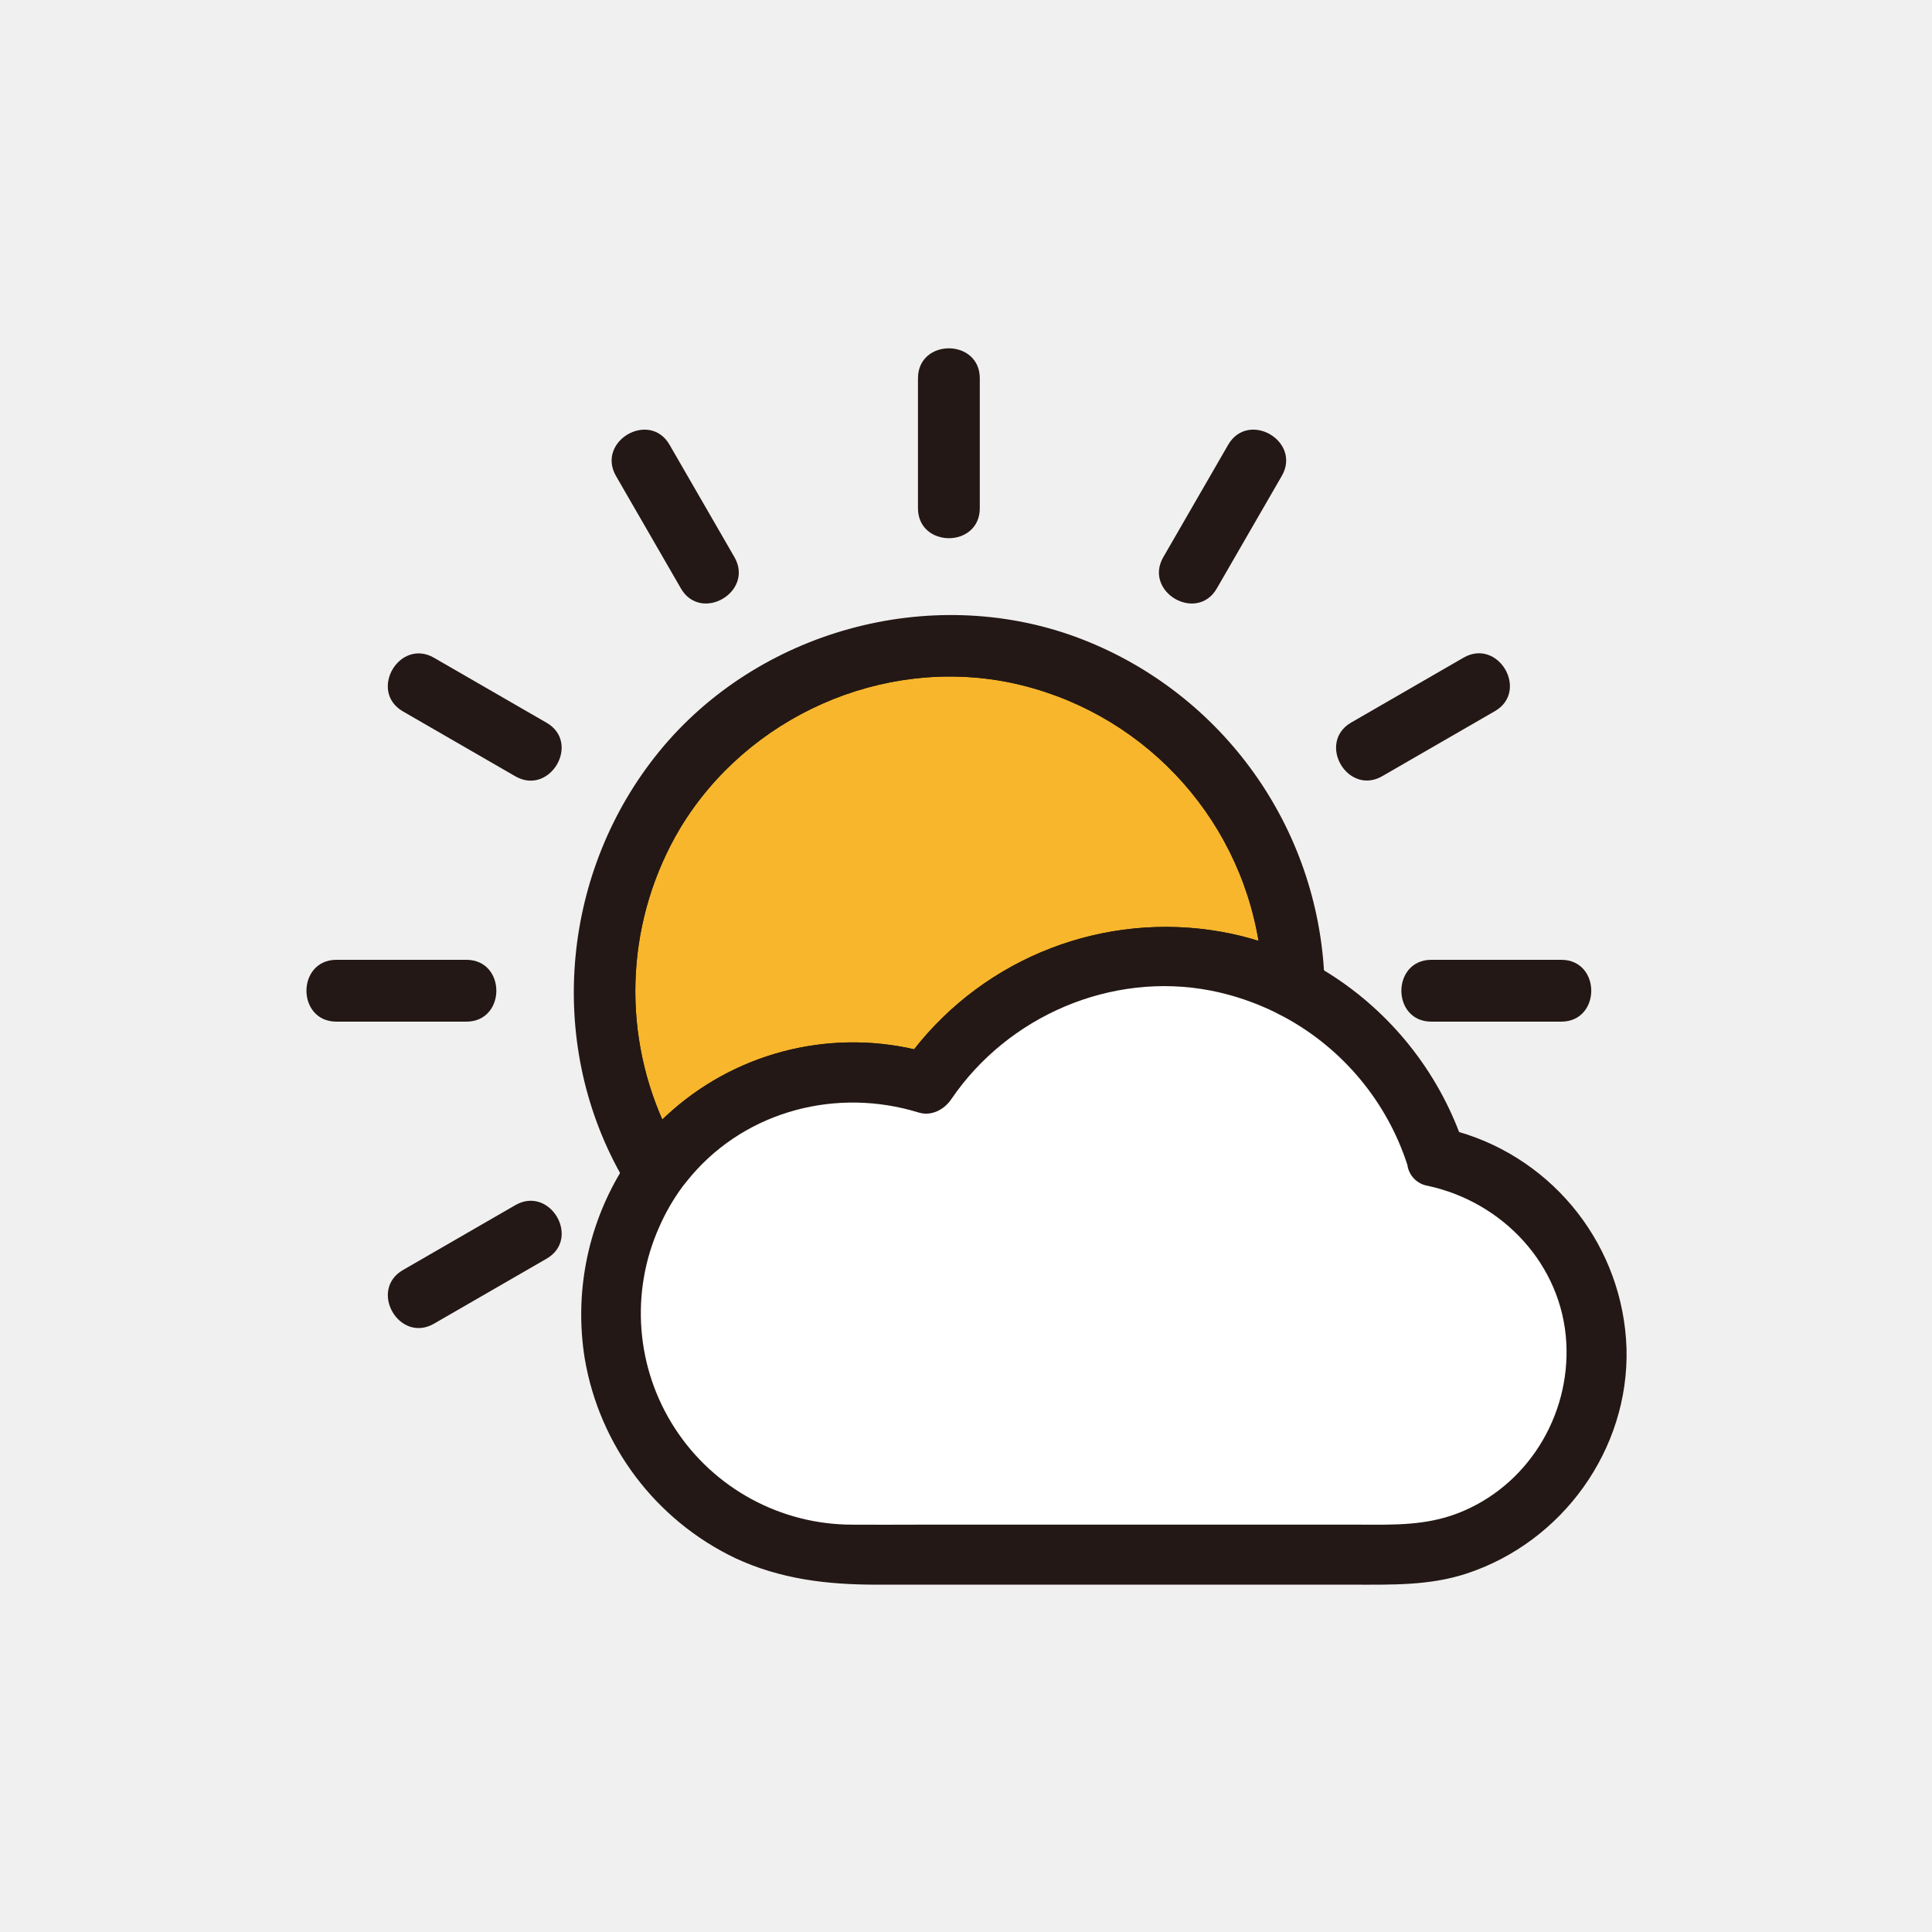
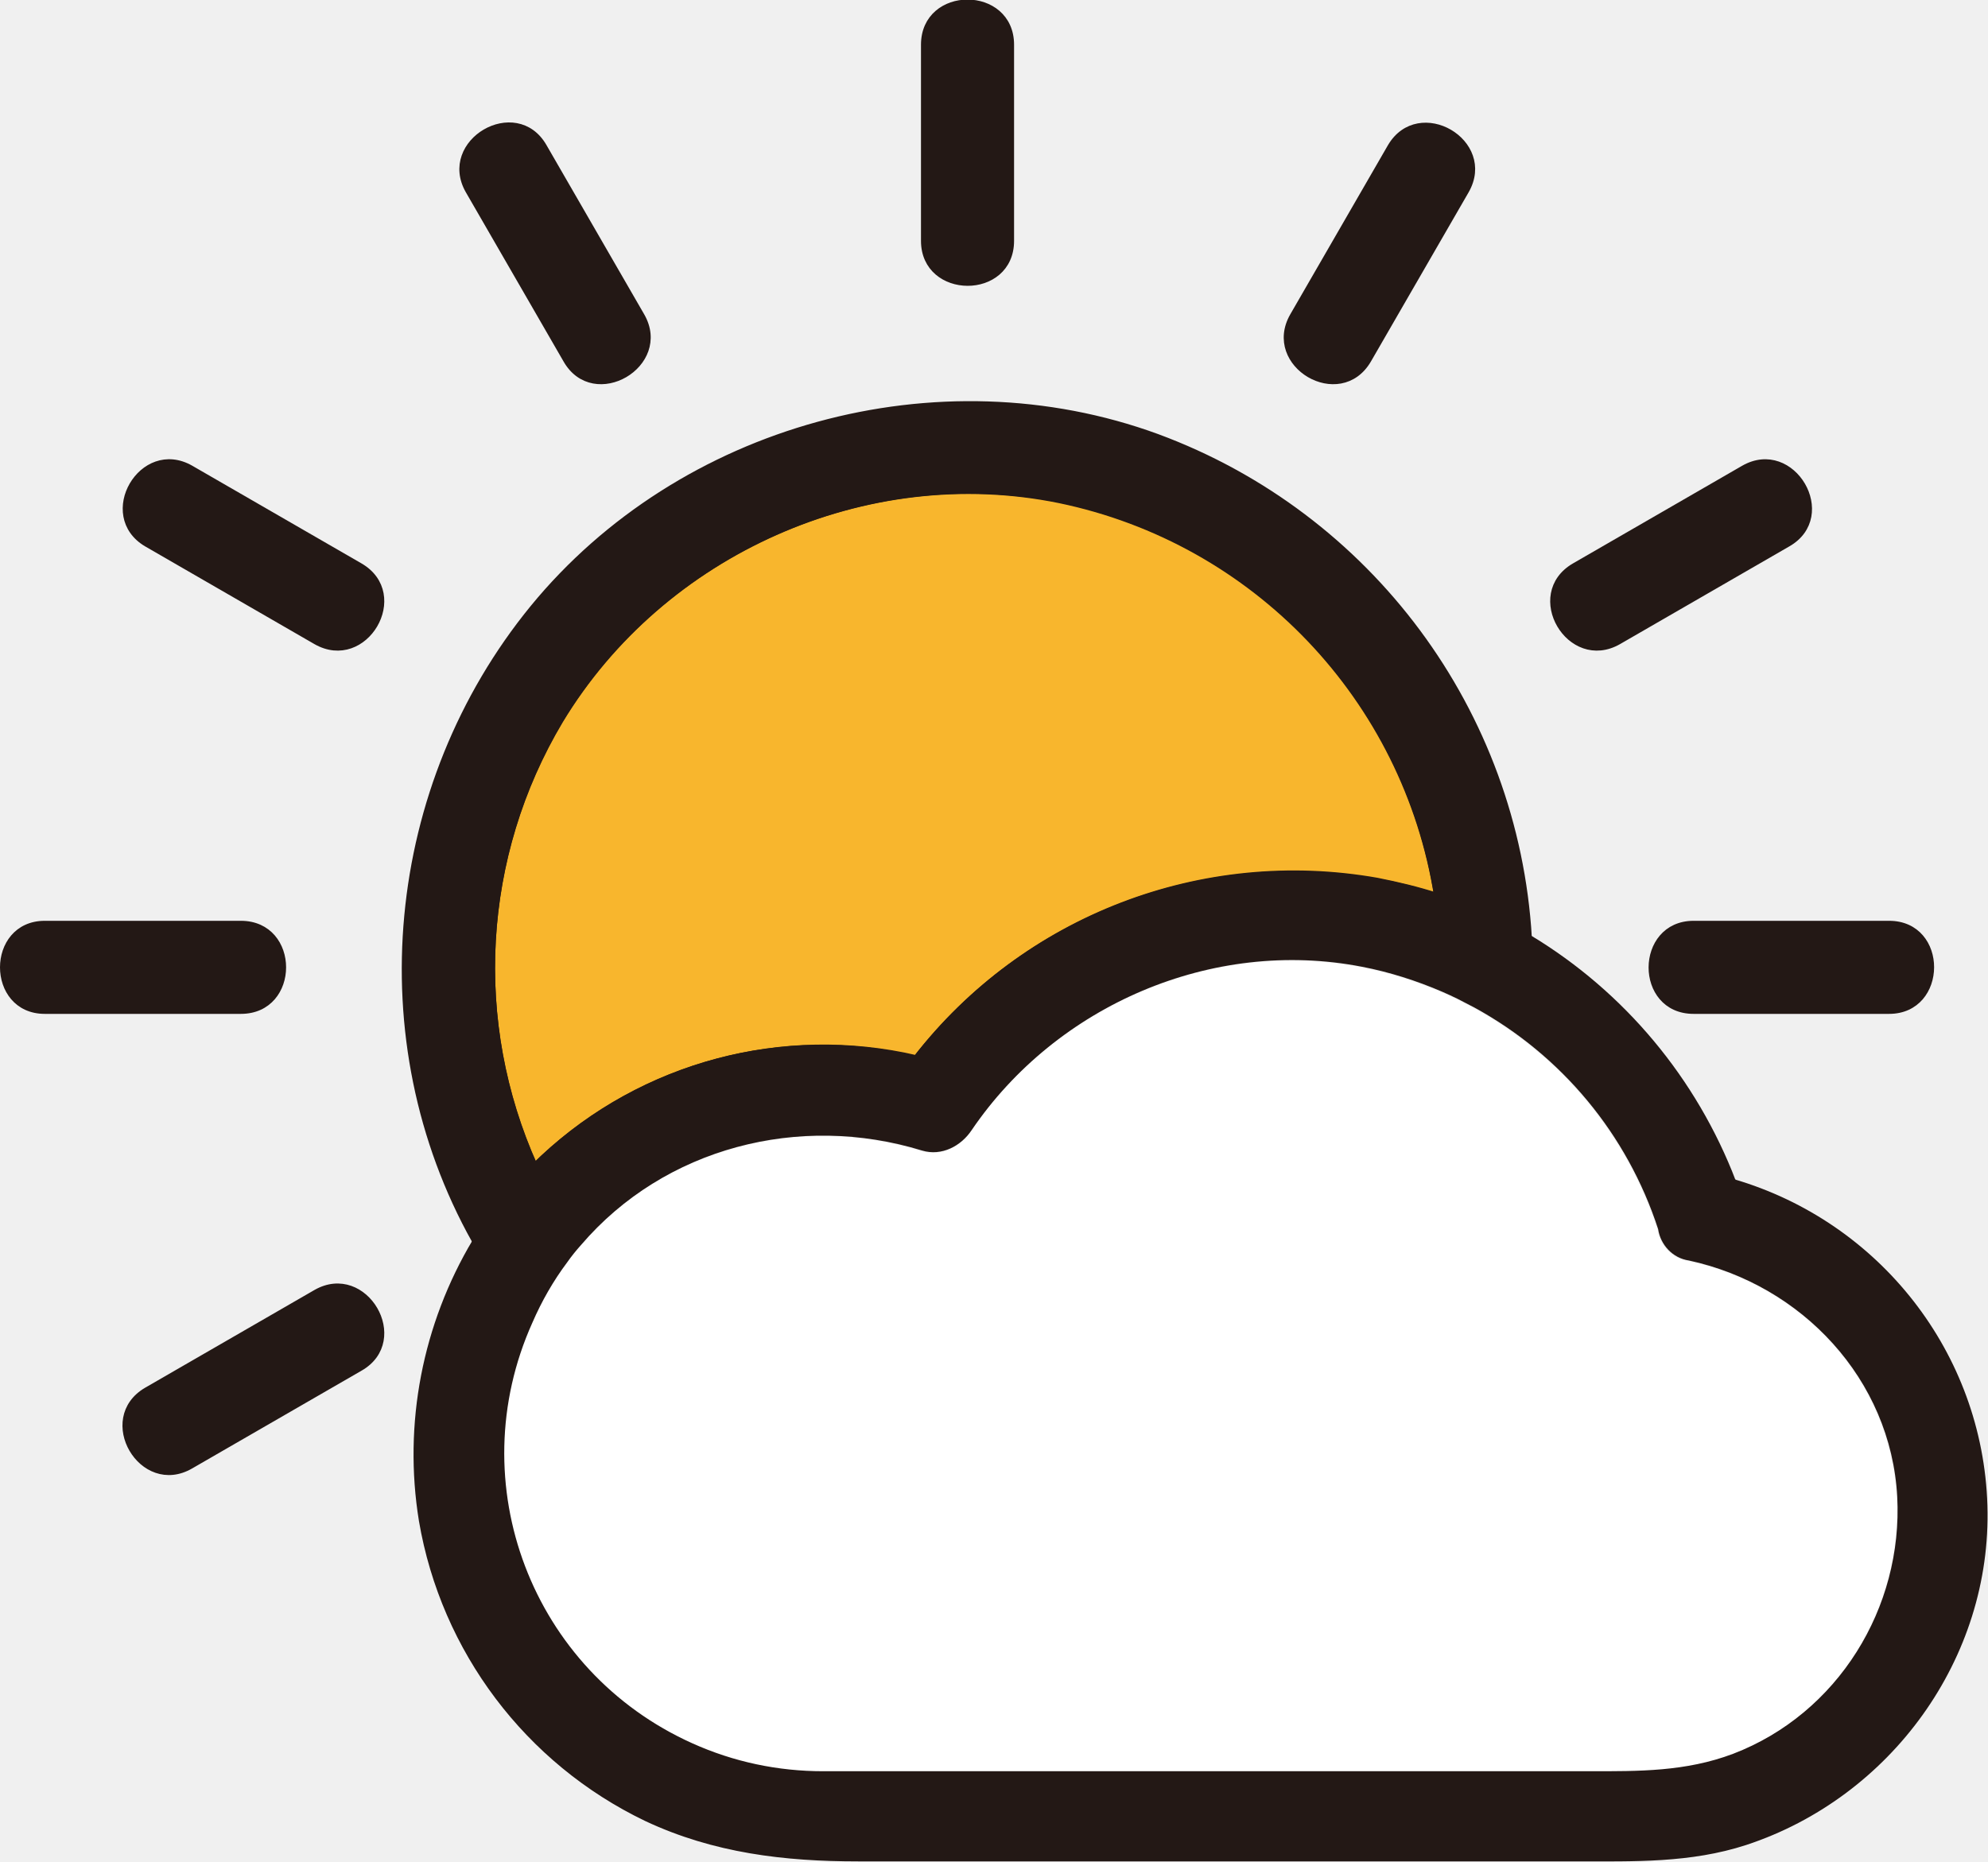
- <svg xmlns="http://www.w3.org/2000/svg" viewBox="0 0 500 500">
-   <defs>
-     <style>.cls-1{fill:#f8b62d;}.cls-1,.cls-2{stroke:#231815;stroke-miterlimit:10;}.cls-2,.cls-4{fill:#231815;}.cls-3{fill:#fff;}</style>
-   </defs>
-   <g data-name="图层 1" id="图层_1">
-     <path class="cls-1" d="M236.75,272.11A82.26,82.26,0,0,1,316,241.64a76.19,76.19,0,0,1,10.36,2.59,82.65,82.65,0,0,0-64.92-68.08C228.11,169.4,193.17,185,175.64,214a83,83,0,0,0-4.41,76.58c.47-.46.94-.92,1.42-1.37A70.52,70.52,0,0,1,236.75,272.11Z" />
-     <path class="cls-2" d="M171.23,290.58A83,83,0,0,1,175.64,214c17.54-28.95,52.48-44.6,85.76-37.86a82.65,82.65,0,0,1,64.92,68.08,78.27,78.27,0,0,1,15.84,7.19,98,98,0,0,0-63.86-86.09c-37.69-13.82-81.9-1.62-107.27,29.43-25,30.6-29.26,74.3-10,108.8A67.76,67.76,0,0,1,171.23,290.58Z" />
-     <path class="cls-2" d="M253.07,131.54V97.89c0-9.65-15-9.67-15,0v33.65C238.07,141.19,253.07,141.21,253.07,131.54Zm-7.5-33.65v0Z" />
-     <path class="cls-2" d="M176.66,152.05c4.83,8.36,17.79.81,13-7.57l-16.83-29.15c-4.83-8.36-17.79-.81-13,7.57Zm6.48-3.79-16.83-29.15Z" />
-     <path class="cls-2" d="M141.22,187.49l-29.15-16.83c-8.37-4.84-15.94,8.12-7.57,13l29.15,16.83C142,205.28,149.59,192.32,141.22,187.49Zm-32.93-10.35L137.44,194Z" />
-     <path class="cls-2" d="M87.06,263.9h33.65c9.65,0,9.67-15,0-15H87.06C77.4,248.9,77.39,263.9,87.06,263.9Zm33.65-7.5h0Z" />
-     <path class="cls-2" d="M112.08,342.13l29.15-16.83c8.36-4.83.81-17.79-7.57-13l-29.15,16.83C96.15,334,103.69,347,112.08,342.13Zm25.36-23.3-29.15,16.83Z" />
-     <path class="cls-2" d="M370.42,263.9h33.65c9.65,0,9.67-15,0-15H370.42C360.77,248.9,360.75,263.9,370.42,263.9Zm0-7.5h0Z" />
-     <path class="cls-2" d="M357.48,200.44l29.15-16.83c8.36-4.83.81-17.79-7.57-13l-29.15,16.83C341.55,192.32,349.1,205.28,357.48,200.44Zm25.36-23.3L353.7,194Z" />
-     <path class="cls-2" d="M314.47,152.05l16.83-29.15c4.84-8.37-8.12-15.94-13-7.57l-16.83,29.15C296.68,152.86,309.64,160.42,314.47,152.05Zm10.35-32.93L308,148.27Z" />
-     <path class="cls-2" d="M377.25,293.37c.54,1.41,1.05,2.84,1.51,4.29a7.08,7.08,0,0,1,.16,4.09,51.75,51.75,0,0,1-17.73,100.37H220.54a62.23,62.23,0,0,1-55-91.35c-1-1.44-1.95-2.9-2.86-4.4-.56-.93-1.1-1.87-1.62-2.81a71.25,71.25,0,0,0-9.23,48,69.75,69.75,0,0,0,38.58,51.19c11.68,5.47,23.78,6.86,36.45,6.86H350.31c9.8,0,19.5.28,29-2.82,24.63-8.06,41.85-31.83,41.13-57.87A59.93,59.93,0,0,0,377.25,293.37Z" />
-     <path class="cls-2" d="M220.54,277.65a62.16,62.16,0,0,1,19.18,3,73.75,73.75,0,0,1,87.48-28.16,82.09,82.09,0,0,0-.89-8.29A76.19,76.19,0,0,0,316,241.64a82.26,82.26,0,0,0-79.21,30.47c1.67.38,3.32.82,5,1.33l-8.47,3.45q1.68-2.46,3.5-4.78a70.52,70.52,0,0,0-64.11,17.1c-.48.45-1,.91-1.42,1.38a78.51,78.51,0,0,0,3.63,7.06A62.05,62.05,0,0,1,220.54,277.65Z" />
-     <path class="cls-2" d="M241.72,273.44c-1.65-.51-3.3-.95-5-1.33q-1.82,2.32-3.5,4.78Z" />
-     <path class="cls-2" d="M342.22,260.28A74,74,0,0,1,369,292.76a7.49,7.49,0,0,1,4.52-.35c1.26.27,2.5.6,3.73,1a83.68,83.68,0,0,0-35.1-42c.1,1.65.17,3.31.18,5C342.32,257.7,342.28,259,342.22,260.28Z" />
-     <path class="cls-2" d="M369,292.76a73,73,0,0,1,2.53,6.89,51.3,51.3,0,0,1,7.39,2.1,7.08,7.08,0,0,0-.16-4.09c-.46-1.45-1-2.87-1.51-4.29-1.23-.35-2.47-.68-3.73-1A7.49,7.49,0,0,0,369,292.76Z" />
-     <path class="cls-2" d="M342.33,256.4c.06-8.29-11-9.46-14.15-3.5a73.42,73.42,0,0,1,13.39,7A7.44,7.44,0,0,0,342.33,256.4Z" />
-     <path class="cls-2" d="M342.22,260.28c.06-1.29.11-2.59.12-3.89a7.44,7.44,0,0,1-.77,3.46Z" />
-     <path class="cls-2" d="M165.54,310.77a62.36,62.36,0,0,1,9.32-13.13,78.51,78.51,0,0,1-3.63-7.06,67.76,67.76,0,0,0-10.17,13c.53.94,1.06,1.88,1.62,2.81C163.59,307.87,164.56,309.33,165.54,310.77Z" />
-     <path class="cls-2" d="M327.21,252.51l1,.38c3.17-6,14.22-4.79,14.15,3.5,0-1.67-.08-3.33-.18-5a78.27,78.27,0,0,0-15.84-7.19A82.09,82.09,0,0,1,327.21,252.51Z" />
-     <path class="cls-3" d="M405.36,347.5c1,19.06-10.19,37.28-28.18,44.17-8.12,3.11-16.25,2.95-24.71,2.95H237c-5.48,0-11,.05-16.45,0a54.71,54.71,0,0,1-50-77.11,53.89,53.89,0,0,1,6-10.38c.78-1.05,1.59-2.06,2.44-3,14.38-16.69,37.56-22.69,58.65-16.18,3.34,1,6.63-.74,8.47-3.45,14.64-21.53,41.42-33.13,67.15-28.1a66.85,66.85,0,0,1,13.82,4.31c.87.38,1.73.77,2.57,1.18s1.94,1,2.89,1.49a67,67,0,0,1,31.6,38.11,6.37,6.37,0,0,0,5.31,5.44C388.93,311.09,404.25,327.28,405.36,347.5Z" />
-     <path class="cls-4" d="M378.92,301.75a51.75,51.75,0,0,1-17.73,100.37H220.54a62.24,62.24,0,1,1,19.18-121.44,73.75,73.75,0,0,1,87.48-28.16l1,.38a72.34,72.34,0,0,1,13.39,7c.22.14.44.28.65.43A73.93,73.93,0,0,1,369,292.77c.95,2.24,1.8,4.54,2.53,6.89A50.84,50.84,0,0,1,378.92,301.75Zm-1.74,89.92c18-6.89,29.22-25.11,28.18-44.17-1.11-20.22-16.43-36.41-35.82-40.61a6.37,6.37,0,0,1-5.31-5.44,67,67,0,0,0-31.6-38.11c-1-.52-1.91-1-2.89-1.49s-1.7-.8-2.57-1.18a66.85,66.85,0,0,0-13.82-4.31c-25.73-5-52.51,6.57-67.15,28.1-1.84,2.71-5.13,4.48-8.47,3.45-21.09-6.51-44.27-.51-58.65,16.18-.85,1-1.66,2-2.44,3a53.89,53.89,0,0,0-6,10.38,54.71,54.71,0,0,0,50,77.11c5.48.05,11,0,16.45,0H352.47C360.93,394.62,369.06,394.78,377.18,391.67Z" />
+ <svg xmlns="http://www.w3.org/2000/svg" version="1.1" id="Layer_1" x="0px" y="0px" viewBox="0 0 341.7 320" style="enable-background:new 0 0 341.7 320;" xml:space="preserve">
+   <style type="text/css">
+ 	.st0{fill:#F8B62D;stroke:#231815;stroke-miterlimit:10;}
+ 	.st1{fill:#231815;stroke:#231815;stroke-miterlimit:10;}
+ 	.st2{fill:#FFFFFF;}
+ 	.st3{fill:#231815;}
+ </style>
+   <g id="图层_1">
+     <path class="st0" d="M157.4,182c18.7-24.1,49.2-35.8,79.2-30.5c3.5,0.6,7,1.5,10.4,2.6c-5.4-34-31.2-61.1-64.9-68.1   c-33.3-6.8-68.3,8.9-85.8,37.9c-13.9,23.3-15.5,51.9-4.4,76.6c0.5-0.5,0.9-0.9,1.4-1.4C110.5,183,134.6,176.6,157.4,182z" />
+     <path class="st1" d="M91.9,200.4c-11.1-24.7-9.5-53.3,4.4-76.6c17.5-28.9,52.5-44.6,85.8-37.9c33.7,7,59.6,34.1,64.9,68.1   c5.5,1.8,10.8,4.2,15.8,7.2c-2.3-38.8-27.4-72.6-63.9-86.1c-37.7-13.8-81.9-1.6-107.3,29.4c-25,30.6-29.3,74.3-10,108.8   C84.6,208.7,88,204.3,91.9,200.4z" />
+     <path class="st1" d="M173.8,41.4V7.7c0-9.7-15-9.7-15,0v33.7C158.8,51,173.8,51.1,173.8,41.4z M166.3,7.7L166.3,7.7z" />
+     <path class="st1" d="M97.3,61.9c4.8,8.4,17.8,0.8,13-7.6L93.5,25.2c-4.8-8.4-17.8-0.8-13,7.6L97.3,61.9z M103.8,58.1L87,29   L103.8,58.1z" />
+     <path class="st1" d="M61.9,97.3L32.8,80.5c-8.4-4.8-15.9,8.1-7.6,13l29.1,16.8C62.7,115.1,70.3,102.2,61.9,97.3z M29,87l29.2,16.9   L29,87z" />
+     <path class="st1" d="M7.7,173.8h33.7c9.7,0,9.7-15,0-15H7.7C-1.9,158.8-1.9,173.8,7.7,173.8z M41.4,166.3L41.4,166.3z" />
+     <path class="st1" d="M32.8,252l29.1-16.8c8.4-4.8,0.8-17.8-7.6-13L25.2,239C16.8,243.9,24.4,256.9,32.8,252z M58.1,228.7L29,245.5   L58.1,228.7z" />
+     <path class="st1" d="M291.1,173.8h33.6c9.6,0,9.7-15,0-15h-33.6C281.5,158.8,281.4,173.8,291.1,173.8z M291.1,166.3L291.1,166.3z" />
+     <path class="st1" d="M278.2,110.3l29.1-16.8c8.4-4.8,0.8-17.8-7.6-13l-29.1,16.8C262.2,102.2,269.8,115.1,278.2,110.3z M303.5,87   l-29.1,16.9L303.5,87z" />
+     <path class="st1" d="M235.2,61.9L252,32.8c4.8-8.4-8.1-15.9-13-7.6l-16.8,29.1C217.4,62.7,230.3,70.3,235.2,61.9z M245.5,29   l-16.8,29.2L245.5,29z" />
+     <path class="st1" d="M297.9,203.2c0.5,1.4,1,2.8,1.5,4.3c0.5,1.3,0.5,2.7,0.2,4.1c26.9,9.8,40.7,39.5,30.9,66.3   c-7.4,20.4-26.9,34-48.6,34H141.2c-34.4,0-62.2-27.9-62.2-62.2c0-10.2,2.5-20.2,7.2-29.1c-1-1.4-1.9-2.9-2.9-4.4   c-0.6-0.9-1.1-1.9-1.6-2.8c-8.6,14.4-11.9,31.4-9.2,48c3.8,22.3,18.2,41.4,38.6,51.2c11.7,5.5,23.8,6.9,36.4,6.9H271   c9.8,0,19.5,0.3,29-2.8c24.6-8.1,41.9-31.8,41.1-57.9C340.3,232.9,322.8,210.5,297.9,203.2z" />
+     <path class="st1" d="M141.2,187.5c6.5,0,13,1,19.2,3c19-28.6,55.3-40.3,87.5-28.2c-0.2-2.8-0.5-5.5-0.9-8.3   c-3.4-1.1-6.8-1.9-10.3-2.6c-30-5.3-60.5,6.4-79.2,30.5c1.7,0.4,3.3,0.8,5,1.3l-8.5,3.5c1.1-1.6,2.3-3.2,3.5-4.8   c-22.9-5.3-46.9,1.1-64.1,17.1c-0.5,0.5-1,0.9-1.4,1.4c1.1,2.4,2.3,4.8,3.6,7.1C107.4,194.8,123.9,187.5,141.2,187.5z" />
+     <path class="st1" d="M162.4,183.3c-1.6-0.5-3.3-1-5-1.3c-1.2,1.5-2.4,3.1-3.5,4.8L162.4,183.3z" />
+     <path class="st1" d="M262.9,170.1c11.9,8,21.2,19.3,26.8,32.5c1.4-0.6,3-0.7,4.5-0.4c1.3,0.3,2.5,0.6,3.7,1   c-6.7-17.5-19-32.3-35.1-42c0.1,1.6,0.2,3.3,0.2,5C263,167.6,263,168.9,262.9,170.1z" />
+     <path class="st1" d="M289.7,202.6c1,2.3,1.8,4.6,2.5,6.9c2.5,0.5,5,1.2,7.4,2.1c0.4-1.3,0.3-2.8-0.2-4.1c-0.5-1.5-1-2.9-1.5-4.3   c-1.2-0.4-2.5-0.7-3.7-1C292.7,201.9,291.1,202,289.7,202.6z" />
+     <path class="st1" d="M263,166.3c0.1-8.3-11-9.5-14.1-3.5c4.7,1.9,9.2,4.2,13.4,7C262.8,168.7,263.1,167.5,263,166.3z" />
+     <path class="st1" d="M262.9,170.1c0.1-1.3,0.1-2.6,0.1-3.9c0,1.2-0.2,2.4-0.8,3.5L262.9,170.1z" />
+     <path class="st1" d="M86.2,220.6c2.5-4.8,5.7-9.2,9.3-13.1c-1.3-2.3-2.5-4.6-3.6-7.1c-3.9,3.9-7.3,8.3-10.2,13   c0.5,0.9,1.1,1.9,1.6,2.8C84.3,217.7,85.2,219.2,86.2,220.6z" />
+     <path class="st1" d="M247.9,162.4l1,0.4c3.2-6,14.2-4.8,14.1,3.5c0-1.7-0.1-3.3-0.2-5c-5-3-10.3-5.4-15.8-7.2   C247.5,156.8,247.8,159.6,247.9,162.4z" />
+     <path class="st2" d="M326,257.4c1,19.1-10.2,37.3-28.2,44.2c-8.1,3.1-16.2,3-24.7,3H157.7c-5.5,0-11,0-16.4,0   c-30.2,0-54.7-24.4-54.8-54.6c0-7.8,1.6-15.4,4.8-22.5c1.6-3.7,3.6-7.2,6-10.4c0.8-1,1.6-2.1,2.4-3c14.4-16.7,37.6-22.7,58.7-16.2   c3.3,1,6.6-0.7,8.5-3.5c14.6-21.5,41.4-33.1,67.1-28.1c4.7,0.9,9.4,2.4,13.8,4.3c0.9,0.4,1.7,0.8,2.6,1.2s1.9,1,2.9,1.5   c15,8.2,26.3,21.8,31.6,38.1c0.4,2.8,2.5,5,5.3,5.4C309.6,220.9,324.9,237.1,326,257.4z" />
+     <path class="st3" d="M299.6,211.6c26.9,9.8,40.7,39.5,30.9,66.3c-7.4,20.4-26.9,34-48.6,34H141.2c-34.4,0-62.3-27.8-62.3-62.2   s27.8-62.3,62.2-62.3c6.5,0,13,1,19.2,3c19-28.6,55.3-40.3,87.5-28.2l1,0.4c4.7,1.9,9.2,4.2,13.4,7c0.2,0.1,0.4,0.3,0.6,0.4   c11.9,8,21.2,19.3,26.8,32.4c1,2.2,1.8,4.5,2.5,6.9C294.7,210,297.2,210.7,299.6,211.6z M297.9,301.5c18-6.9,29.2-25.1,28.2-44.2   c-1.1-20.2-16.4-36.4-35.8-40.6c-2.8-0.4-4.9-2.7-5.3-5.4c-5.3-16.3-16.6-29.9-31.6-38.1c-1-0.5-1.9-1-2.9-1.5s-1.7-0.8-2.6-1.2   c-4.4-1.9-9.1-3.4-13.8-4.3c-25.7-5-52.5,6.6-67.1,28.1c-1.8,2.7-5.1,4.5-8.5,3.5c-21.1-6.5-44.3-0.5-58.6,16.2c-0.9,1-1.7,2-2.4,3   c-2.4,3.2-4.4,6.7-6,10.4c-12.4,27.6-0.1,59.9,27.5,72.3c7.1,3.2,14.7,4.8,22.5,4.8c5.5,0,11,0,16.4,0h115.4   C281.6,304.5,289.7,304.6,297.9,301.5L297.9,301.5z" />
  </g>
</svg>
